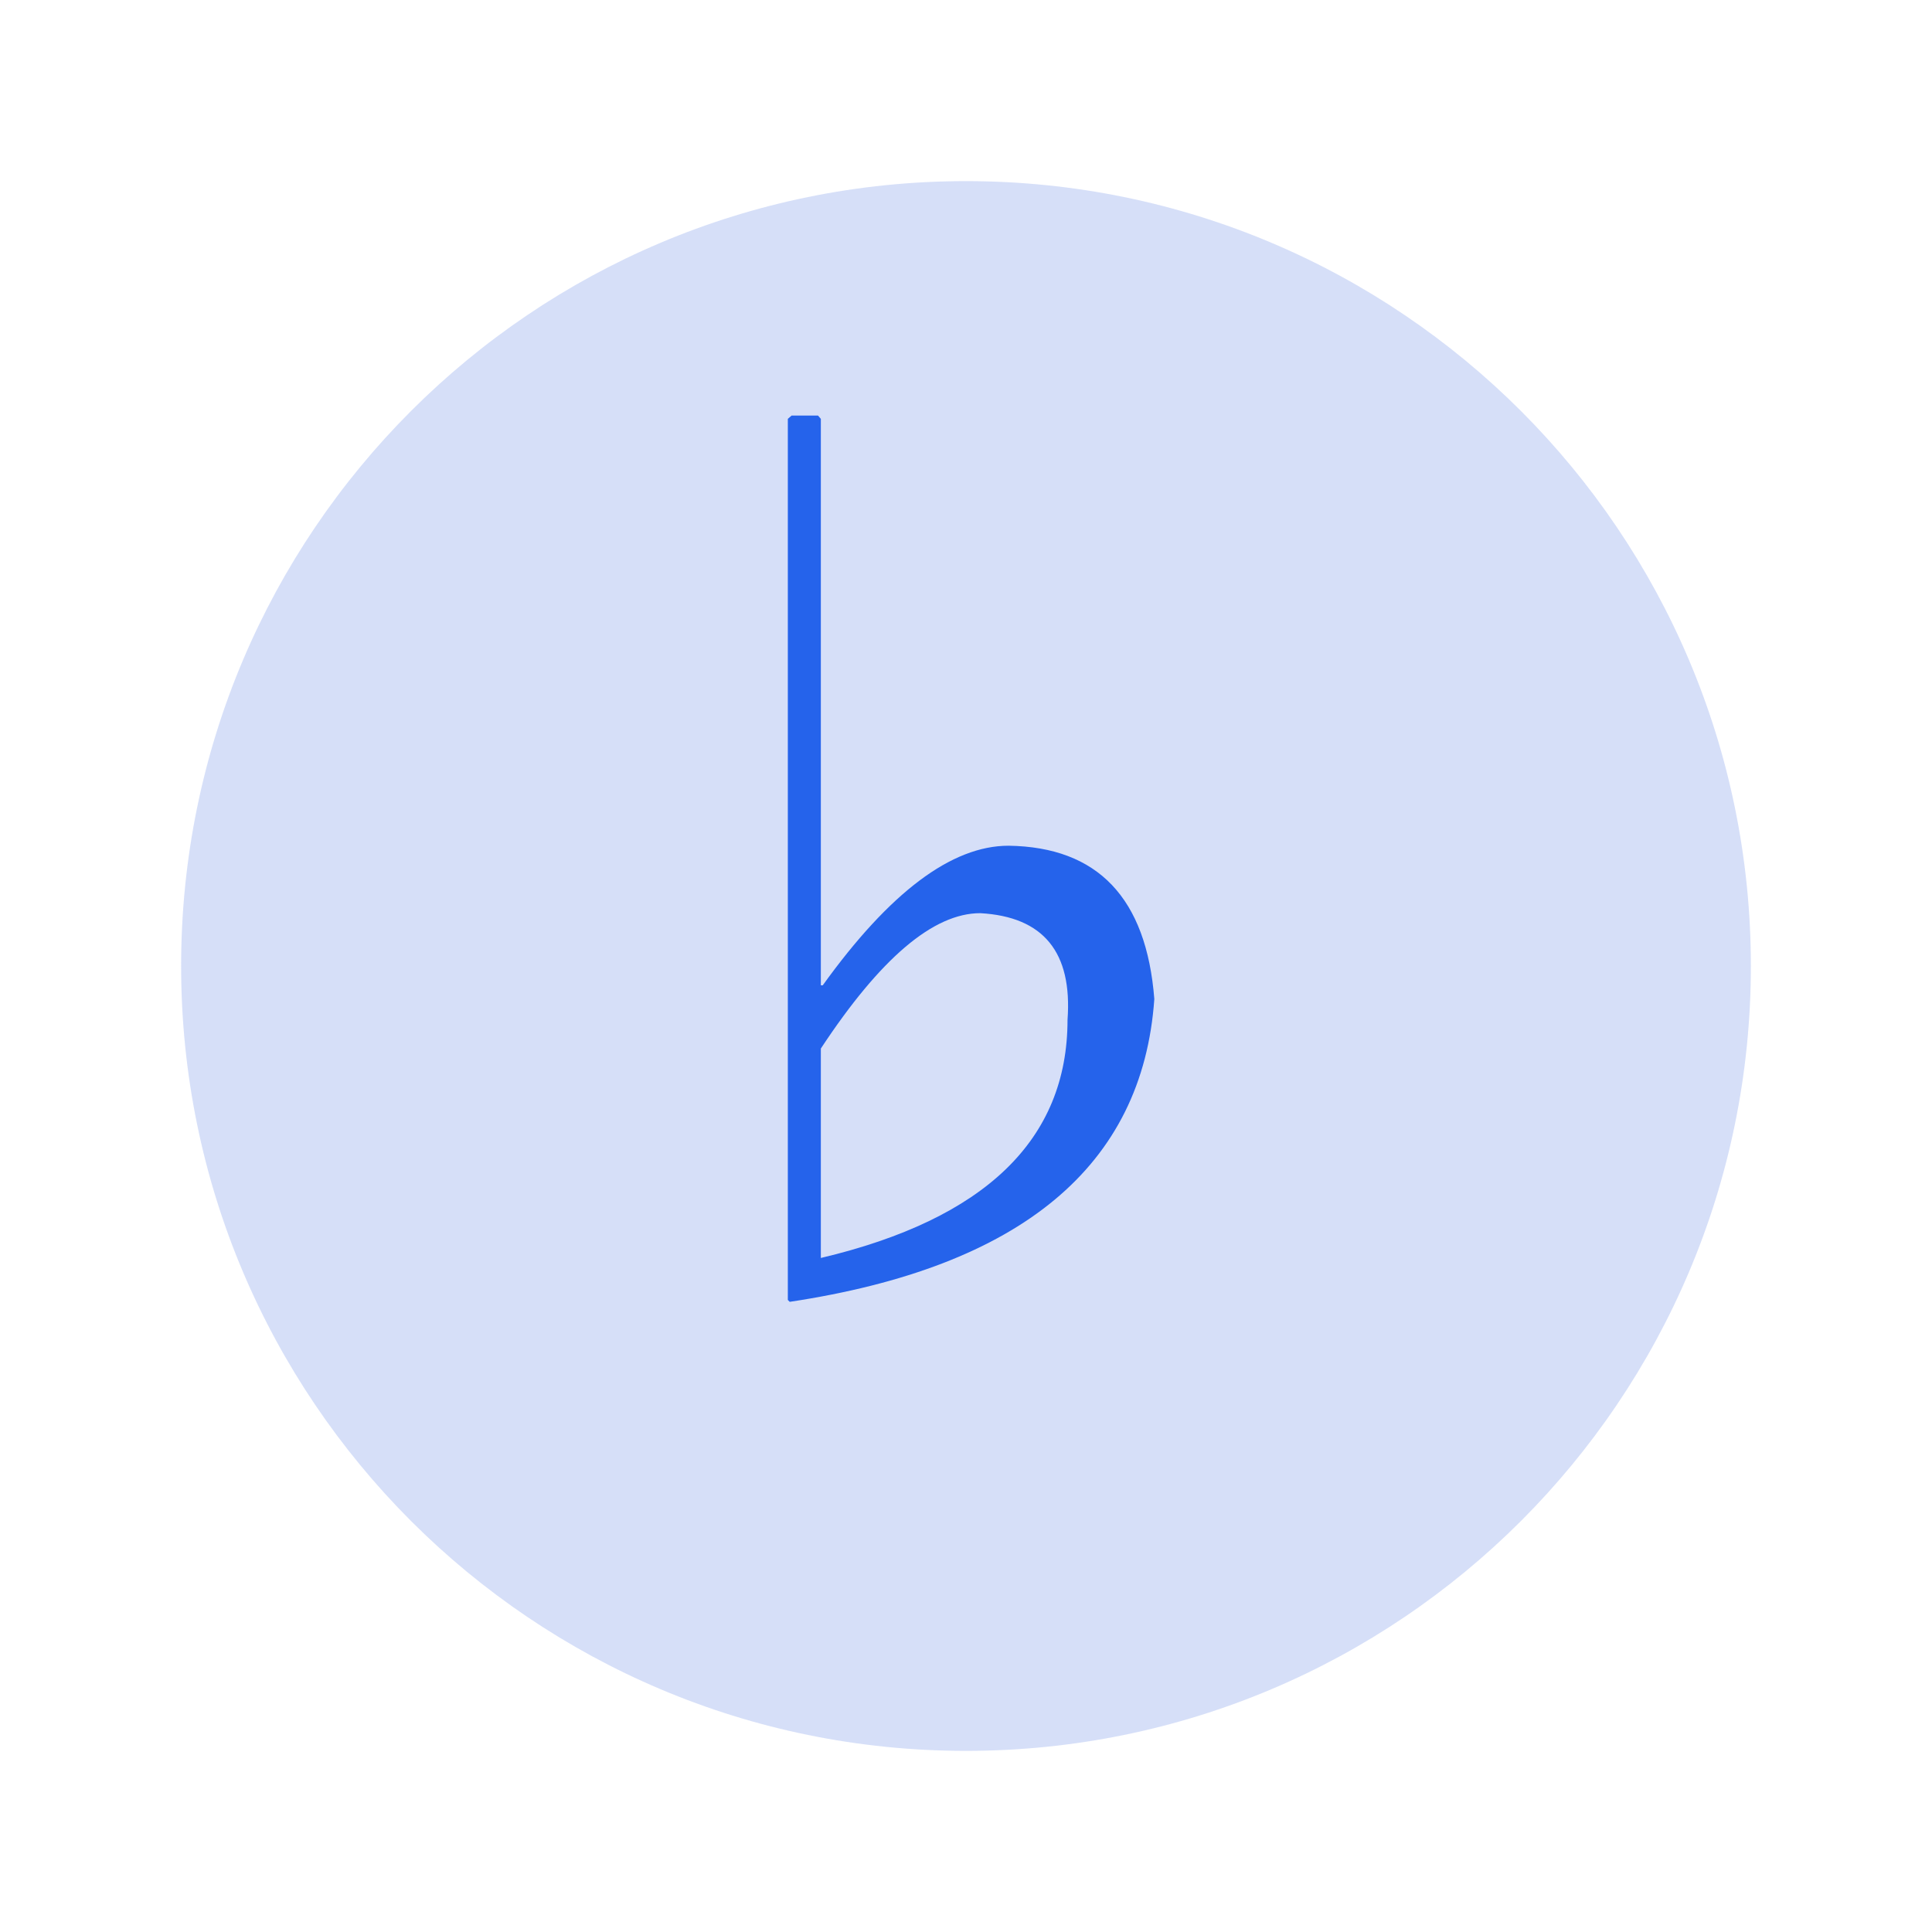
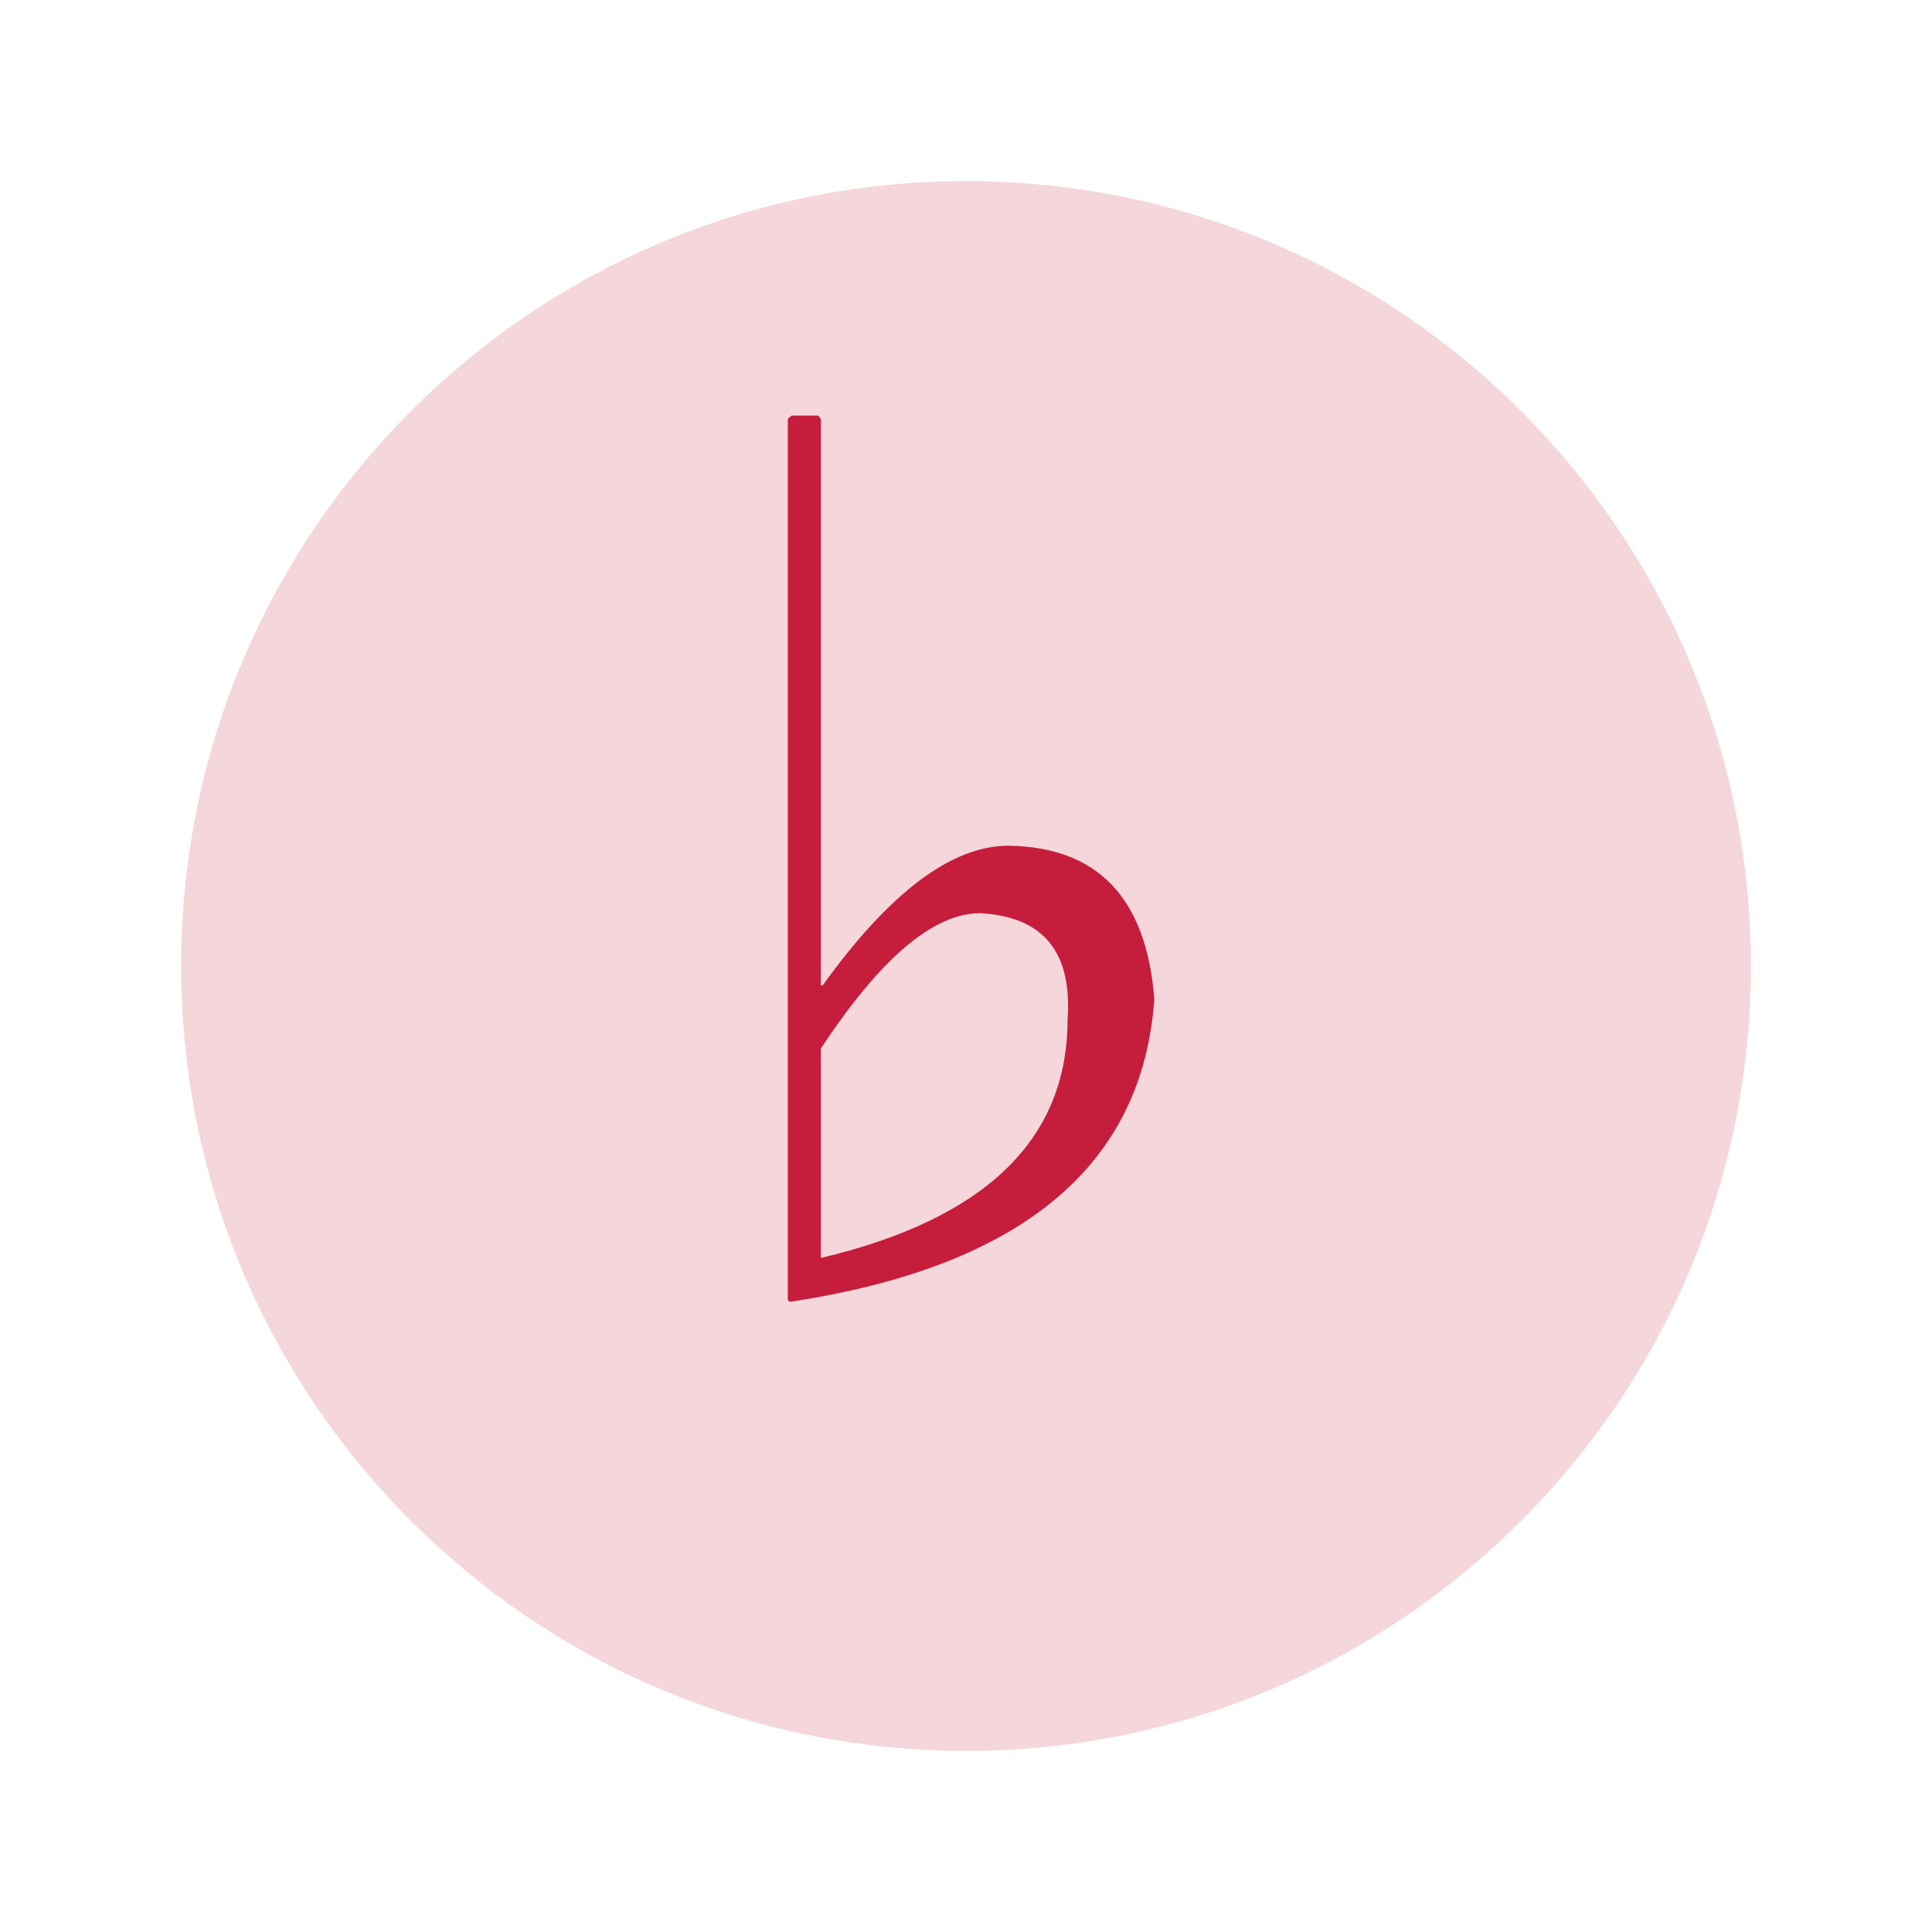
<svg xmlns="http://www.w3.org/2000/svg" width="64" height="64" viewBox="0 0 64 64" fill="none">
-   <circle cx="32" cy="32" r="26" fill="#1D4ED8" fill-opacity="0.18" />
-   <text x="32" y="43" text-anchor="middle" font-family="Georgia, 'Times New Roman', serif" font-size="40" font-weight="700" fill="#2563EB">♭</text>
+   <circle cx="32" cy="32" r="26" fill="#c51d3b" fill-opacity="0.18" />
+   <text x="32" y="43" text-anchor="middle" font-family="Georgia, 'Times New Roman', serif" font-size="40" font-weight="700" fill="#c51d3b">♭</text>
</svg>
